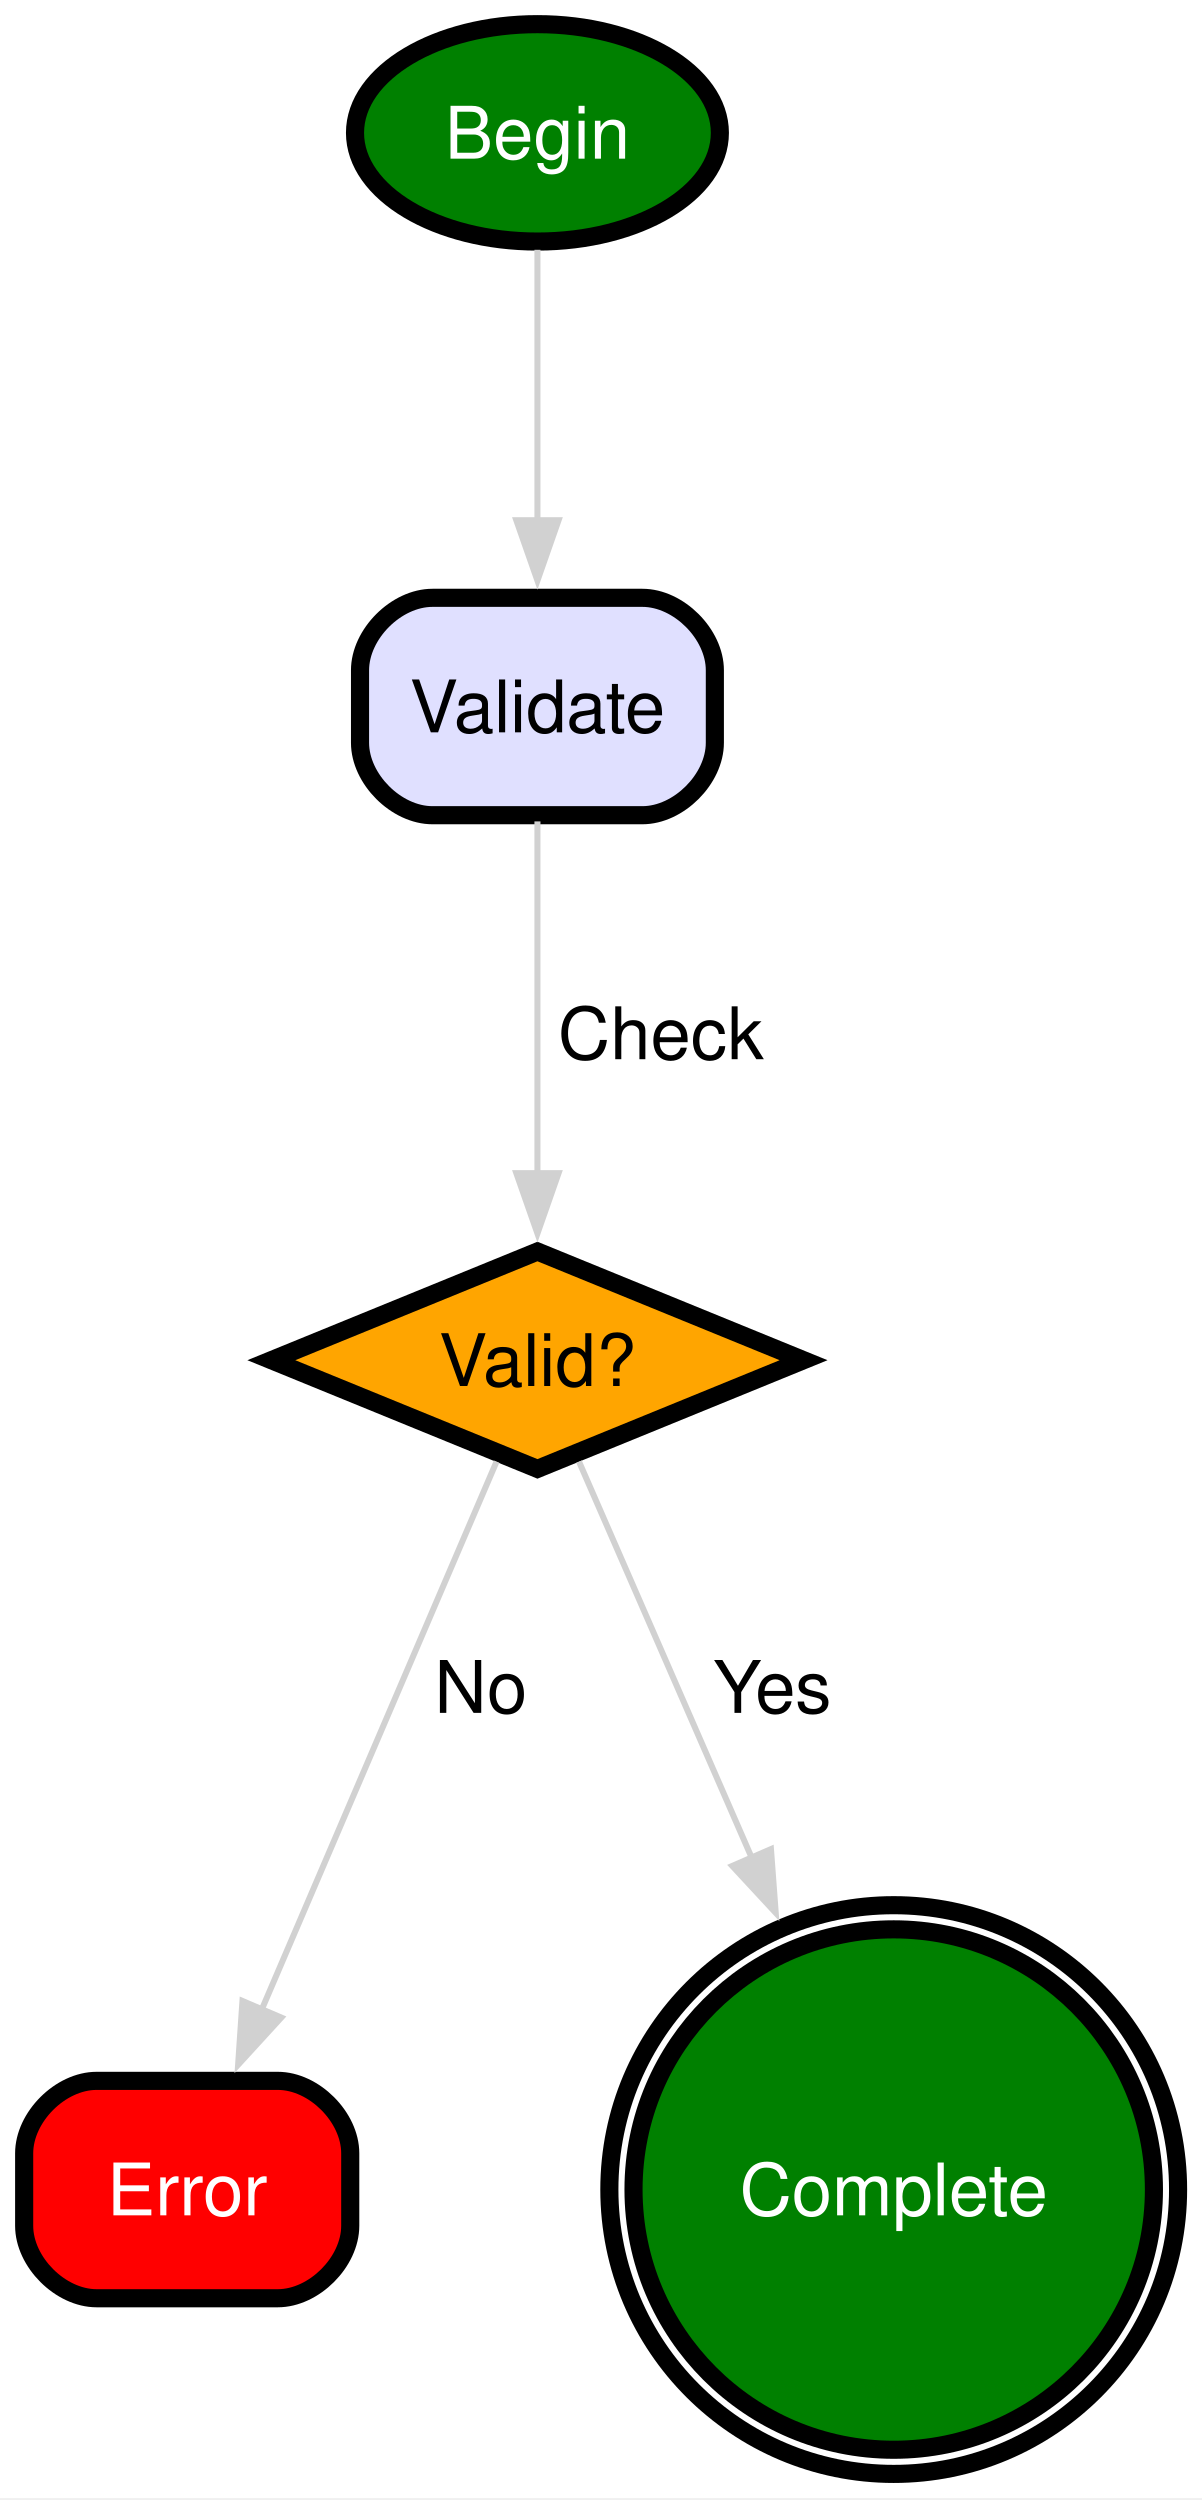
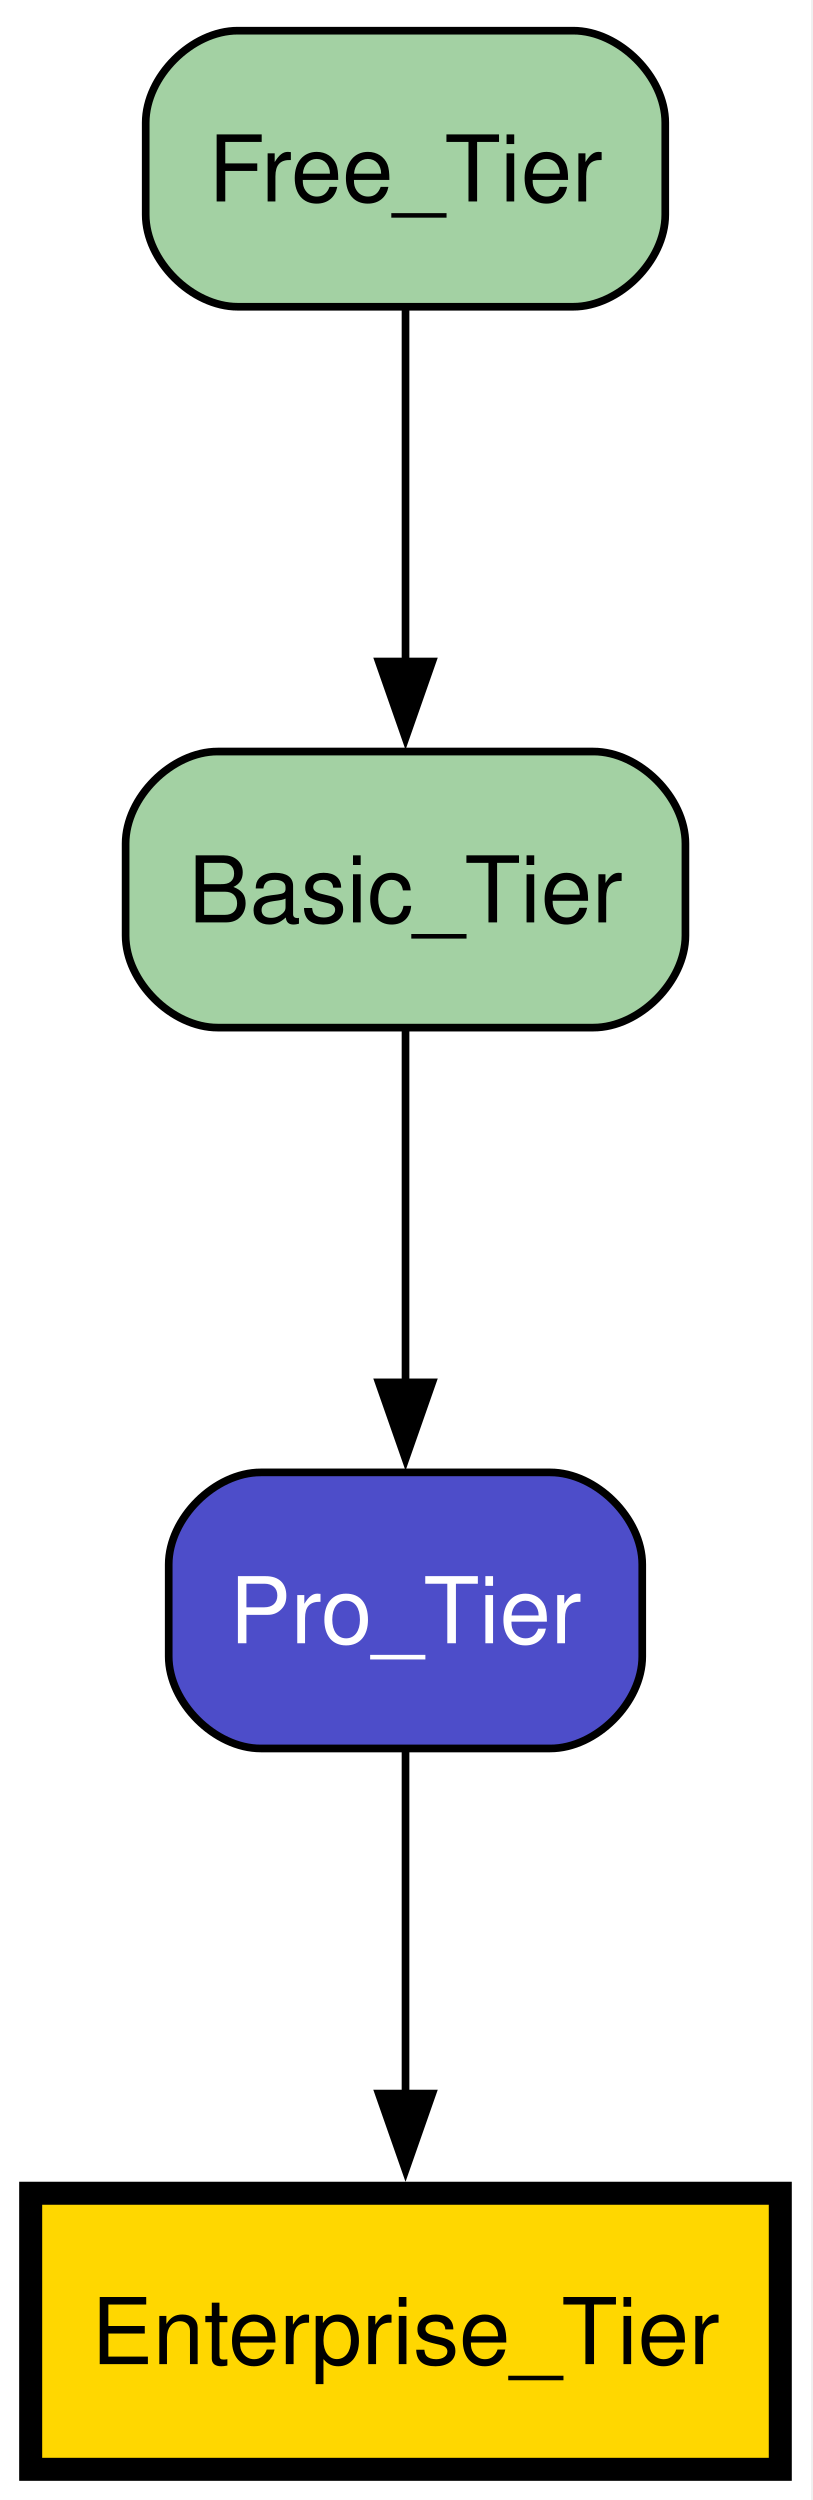
- <svg xmlns="http://www.w3.org/2000/svg" xmlns:xlink="http://www.w3.org/1999/xlink" width="199pt" height="414pt" viewBox="0.00 0.00 199.00 414.00">
-   <g id="graph0" class="graph" transform="scale(1 1) rotate(0) translate(4 409.68)">
+ <svg xmlns="http://www.w3.org/2000/svg" xmlns:xlink="http://www.w3.org/1999/xlink" width="106pt" height="326pt" viewBox="0.00 0.00 106.00 326.00">
+   <g id="graph0" class="graph" transform="scale(1 1) rotate(0) translate(4 322)">
    <g id="a_graph0">
      <a xlink:title=" ">
-         <polygon fill="white" stroke="none" points="-4,4 -4,-409.68 195.09,-409.68 195.09,4 -4,4" />
+         <polygon fill="white" stroke="none" points="-4,4 -4,-322 101.75,-322 101.75,4 -4,4" />
      </a>
    </g>
    <g id="node1" class="node">
      <g id="a_node1">
        <a xlink:title=" ">
-           <ellipse fill="#008000" stroke="black" stroke-width="3" cx="85" cy="-387.68" rx="30.21" ry="18" />
-           <text xml:space="preserve" text-anchor="middle" x="85" y="-383.41" font-family="Helvetica,sans-Serif" font-size="12.00" fill="white">Begin</text>
+           <path fill="#a3d1a3" stroke="black" d="M70.75,-318C70.75,-318 27,-318 27,-318 21,-318 15,-312 15,-306 15,-306 15,-294 15,-294 15,-288 21,-282 27,-282 27,-282 70.75,-282 70.75,-282 76.75,-282 82.75,-288 82.75,-294 82.75,-294 82.75,-306 82.75,-306 82.75,-312 76.75,-318 70.75,-318" />
+           <text xml:space="preserve" text-anchor="middle" x="48.88" y="-295.73" font-family="Helvetica,sans-Serif" font-size="12.00">Free_Tier</text>
        </a>
      </g>
    </g>
    <g id="node2" class="node">
      <g id="a_node2">
        <a xlink:title=" ">
-           <path fill="#e0e0ff" stroke="black" stroke-width="3" d="M102.38,-310.68C102.38,-310.68 67.62,-310.68 67.62,-310.68 61.62,-310.68 55.62,-304.68 55.62,-298.68 55.62,-298.68 55.62,-286.68 55.62,-286.68 55.62,-280.68 61.62,-274.68 67.62,-274.68 67.62,-274.68 102.38,-274.68 102.38,-274.68 108.38,-274.68 114.38,-280.68 114.38,-286.68 114.38,-286.68 114.38,-298.68 114.38,-298.68 114.38,-304.68 108.38,-310.68 102.38,-310.68" />
-           <text xml:space="preserve" text-anchor="middle" x="85" y="-288.41" font-family="Helvetica,sans-Serif" font-size="12.00">Validate</text>
+           <path fill="#a3d1a3" stroke="black" d="M73.38,-224C73.38,-224 24.38,-224 24.38,-224 18.38,-224 12.38,-218 12.38,-212 12.38,-212 12.38,-200 12.38,-200 12.38,-194 18.38,-188 24.38,-188 24.38,-188 73.38,-188 73.38,-188 79.38,-188 85.38,-194 85.38,-200 85.38,-200 85.38,-212 85.38,-212 85.38,-218 79.38,-224 73.38,-224" />
+           <text xml:space="preserve" text-anchor="middle" x="48.88" y="-201.72" font-family="Helvetica,sans-Serif" font-size="12.00">Basic_Tier</text>
        </a>
      </g>
    </g>
    <g id="edge1" class="edge">
-       <path fill="none" stroke="#d1d1d1" d="M85,-368.31C85,-355.44 85,-337.98 85,-323.18" />
-       <polygon fill="#d1d1d1" stroke="#d1d1d1" points="88.5,-323.53 85,-313.53 81.5,-323.53 88.5,-323.53" />
+       <path fill="none" stroke="#000000" d="M48.88,-281.7C48.88,-268.72 48.88,-250.66 48.88,-235.56" />
+       <polygon fill="#000000" stroke="#000000" points="52.38,-235.74 48.88,-225.74 45.38,-235.74 52.38,-235.74" />
    </g>
    <g id="node3" class="node">
      <g id="a_node3">
        <a xlink:title=" ">
-           <polygon fill="#ffa500" stroke="black" stroke-width="3" points="85,-202.43 40.93,-184.43 85,-166.43 129.07,-184.43 85,-202.43" />
-           <text xml:space="preserve" text-anchor="middle" x="85" y="-180.16" font-family="Helvetica,sans-Serif" font-size="12.00">Valid?</text>
+           <path fill="#4d4dc9" stroke="black" d="M67.75,-130C67.75,-130 30,-130 30,-130 24,-130 18,-124 18,-118 18,-118 18,-106 18,-106 18,-100 24,-94 30,-94 30,-94 67.75,-94 67.75,-94 73.75,-94 79.75,-100 79.75,-106 79.75,-106 79.75,-118 79.75,-118 79.75,-124 73.75,-130 67.75,-130" />
+           <text xml:space="preserve" text-anchor="middle" x="48.88" y="-107.72" font-family="Helvetica,sans-Serif" font-size="12.00" fill="white">Pro_Tier</text>
        </a>
      </g>
    </g>
    <g id="edge2" class="edge">
-       <path fill="none" stroke="#d1d1d1" d="M85,-273.66C85,-257.73 85,-234.18 85,-215.41" />
-       <polygon fill="#d1d1d1" stroke="#d1d1d1" points="88.5,-215.41 85,-205.41 81.5,-215.41 88.5,-215.41" />
-       <text xml:space="preserve" text-anchor="middle" x="103.75" y="-234.28" font-family="Helvetica,sans-Serif" font-size="12.00"> Check</text>
+       <path fill="none" stroke="#000000" d="M48.88,-187.7C48.88,-174.72 48.88,-156.66 48.88,-141.56" />
+       <polygon fill="#000000" stroke="#000000" points="52.38,-141.74 48.88,-131.74 45.38,-141.74 52.38,-141.74" />
    </g>
    <g id="node4" class="node">
      <g id="a_node4">
        <a xlink:title=" ">
-           <path fill="#ff0000" stroke="black" stroke-width="3" d="M42,-65.09C42,-65.09 12,-65.09 12,-65.09 6,-65.09 0,-59.09 0,-53.09 0,-53.09 0,-41.09 0,-41.09 0,-35.09 6,-29.09 12,-29.09 12,-29.09 42,-29.09 42,-29.09 48,-29.09 54,-35.09 54,-41.09 54,-41.09 54,-53.09 54,-53.09 54,-59.09 48,-65.09 42,-65.09" />
-           <text xml:space="preserve" text-anchor="middle" x="27" y="-42.82" font-family="Helvetica,sans-Serif" font-size="12.00" fill="white">Error</text>
+           <polygon fill="#ffd700" stroke="black" stroke-width="3" points="97.75,-36 0,-36 0,0 97.75,0 97.75,-36" />
+           <text xml:space="preserve" text-anchor="middle" x="48.88" y="-13.72" font-family="Helvetica,sans-Serif" font-size="12.00">Enterprise_Tier</text>
        </a>
      </g>
    </g>
    <g id="edge3" class="edge">
-       <path fill="none" stroke="#d1d1d1" d="M78.23,-167.64C68.68,-145.36 51.09,-104.32 39.22,-76.61" />
-       <polygon fill="#d1d1d1" stroke="#d1d1d1" points="42.58,-75.57 35.43,-67.75 36.15,-78.32 42.58,-75.57" />
-       <text xml:space="preserve" text-anchor="middle" x="73.96" y="-126.03" font-family="Helvetica,sans-Serif" font-size="12.00"> No</text>
-     </g>
-     <g id="node5" class="node">
-       <g id="a_node5">
-         <a xlink:title=" ">
-           <ellipse fill="#008000" stroke="black" stroke-width="3" cx="144" cy="-47.09" rx="43.09" ry="43.09" />
-           <ellipse fill="none" stroke="black" stroke-width="3" cx="144" cy="-47.09" rx="47.09" ry="47.09" />
-           <text xml:space="preserve" text-anchor="middle" x="144" y="-42.82" font-family="Helvetica,sans-Serif" font-size="12.00" fill="white">Complete</text>
-         </a>
-       </g>
-     </g>
-     <g id="edge4" class="edge">
-       <path fill="none" stroke="#d1d1d1" d="M91.88,-167.64C98.93,-151.48 110.27,-125.47 120.58,-101.82" />
-       <polygon fill="#d1d1d1" stroke="#d1d1d1" points="123.67,-103.47 124.46,-92.91 117.26,-100.68 123.67,-103.47" />
-       <text xml:space="preserve" text-anchor="middle" x="122.22" y="-126.03" font-family="Helvetica,sans-Serif" font-size="12.00"> Yes</text>
+       <path fill="none" stroke="#000000" d="M48.88,-93.7C48.88,-81.05 48.88,-63.57 48.88,-48.71" />
+       <polygon fill="#000000" stroke="#000000" points="52.38,-49 48.88,-39 45.38,-49 52.38,-49" />
    </g>
  </g>
</svg>
